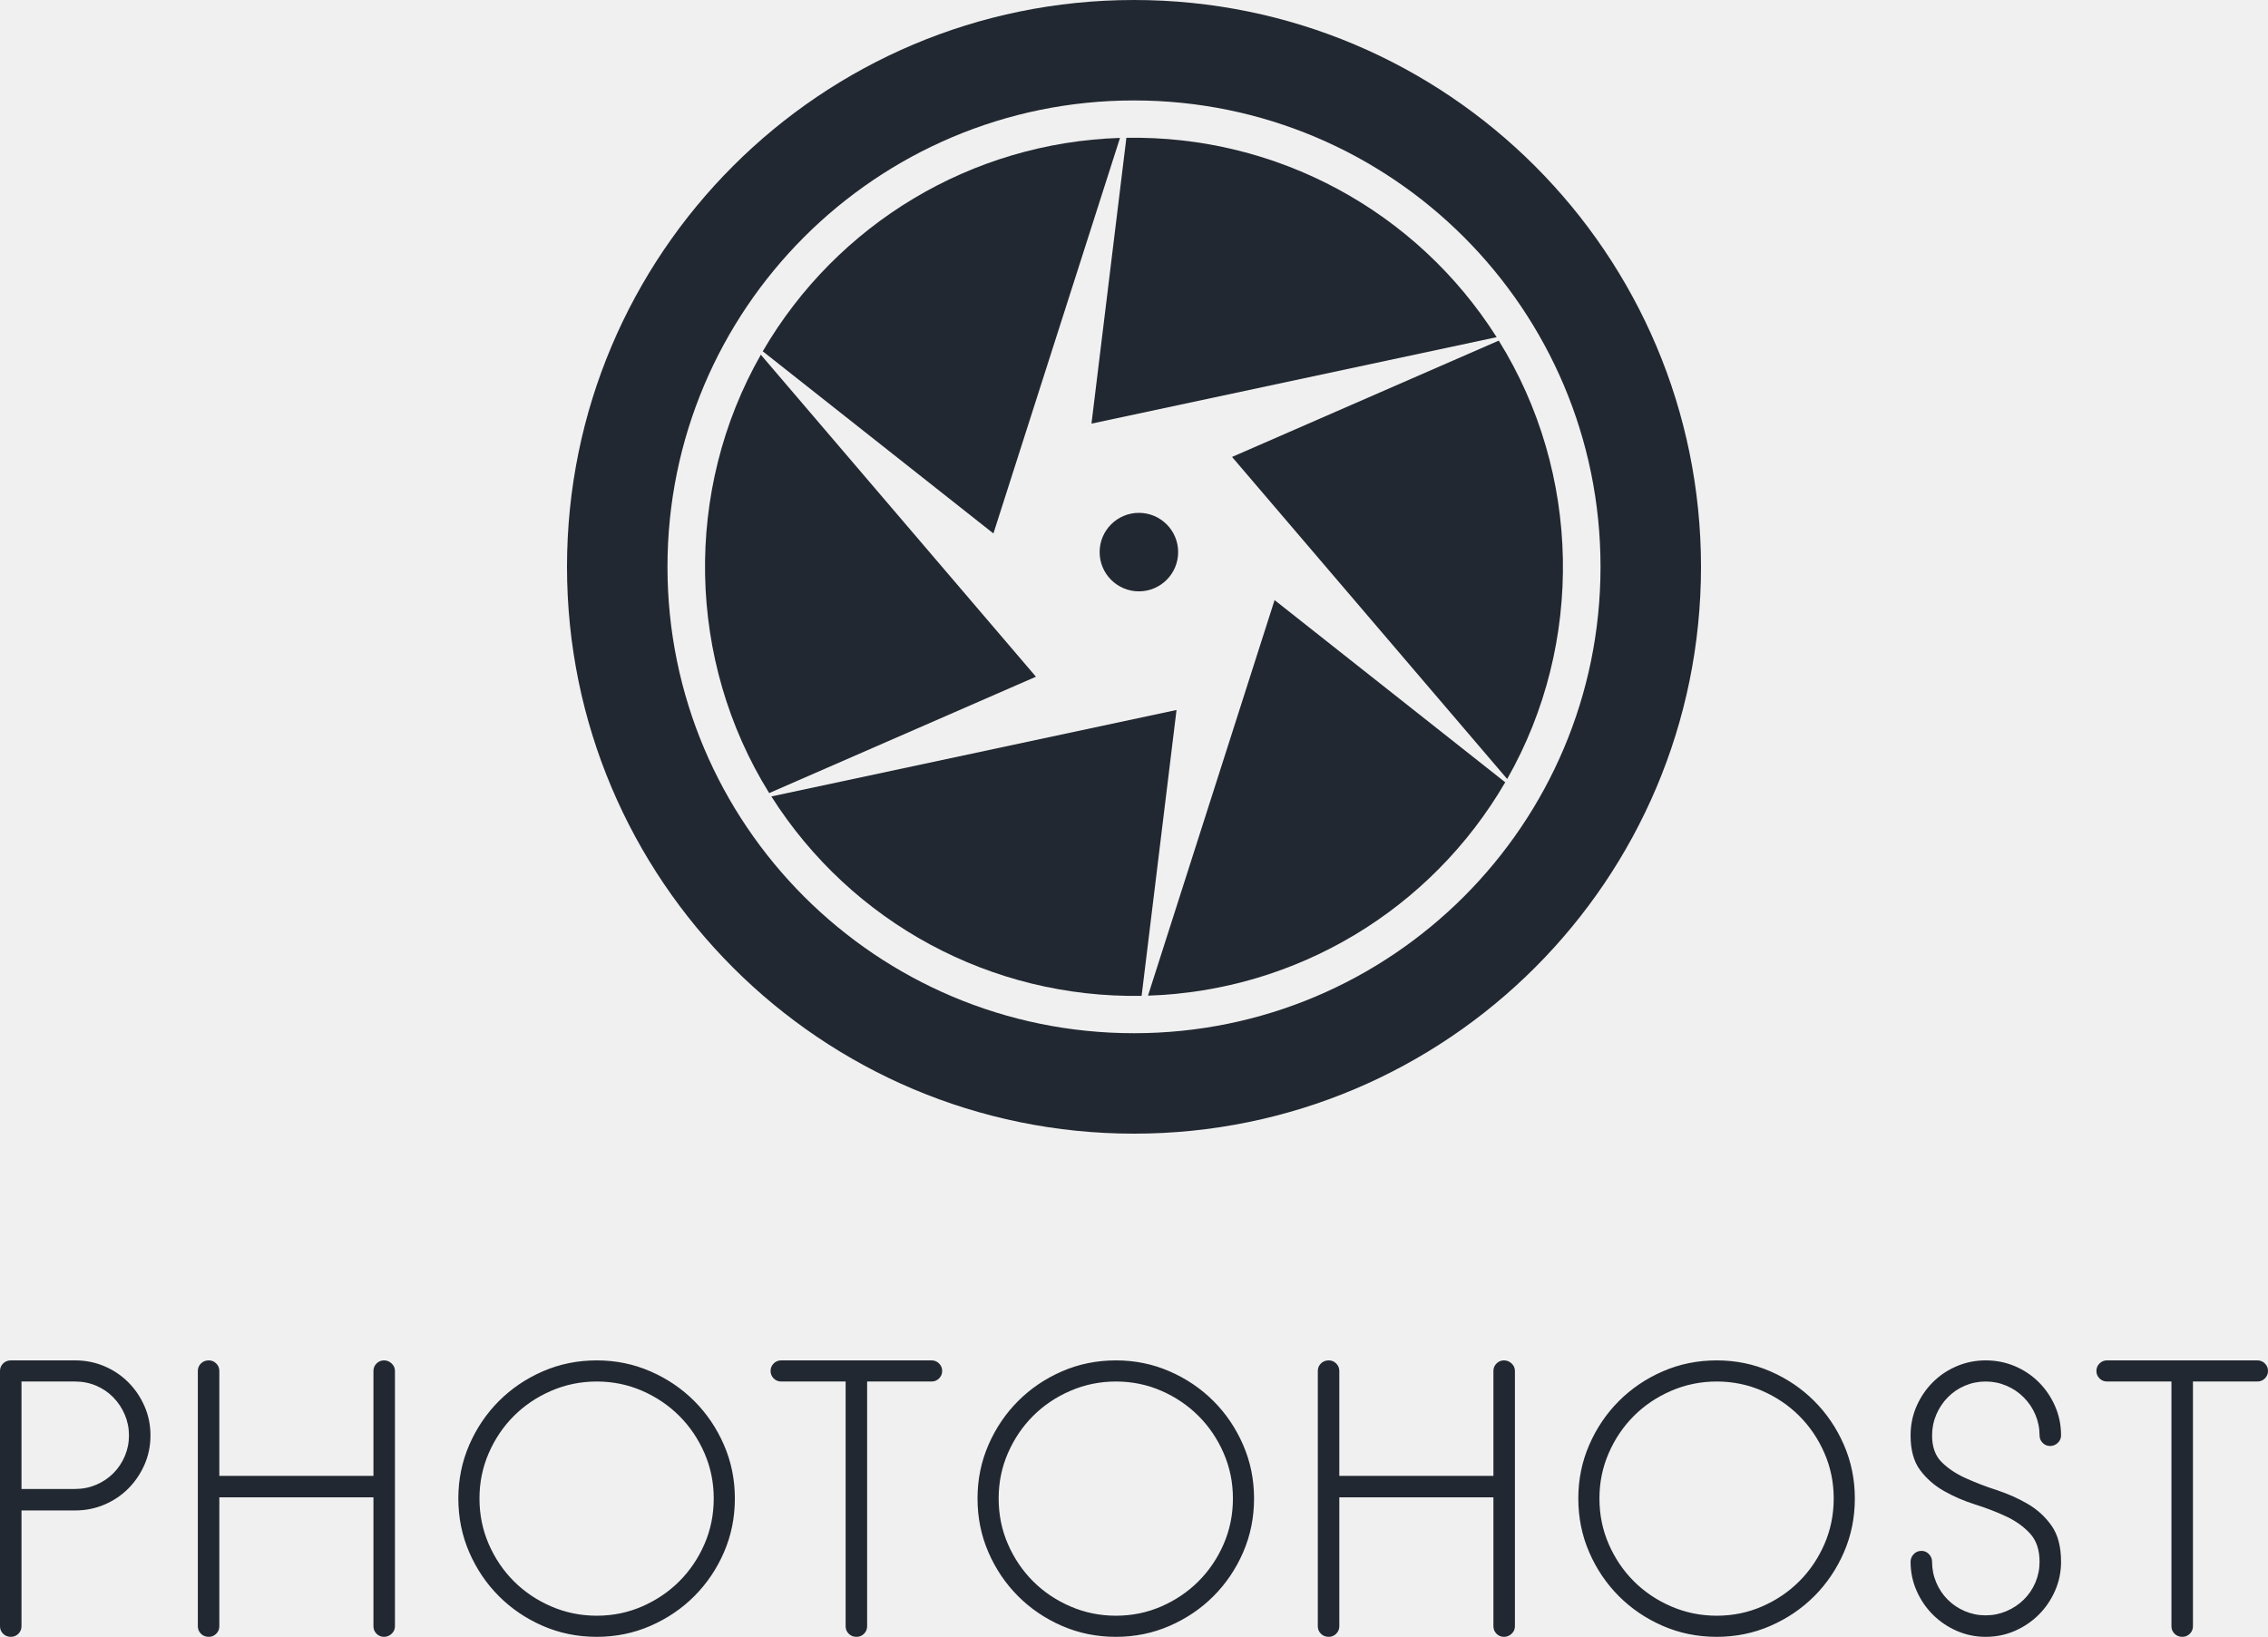
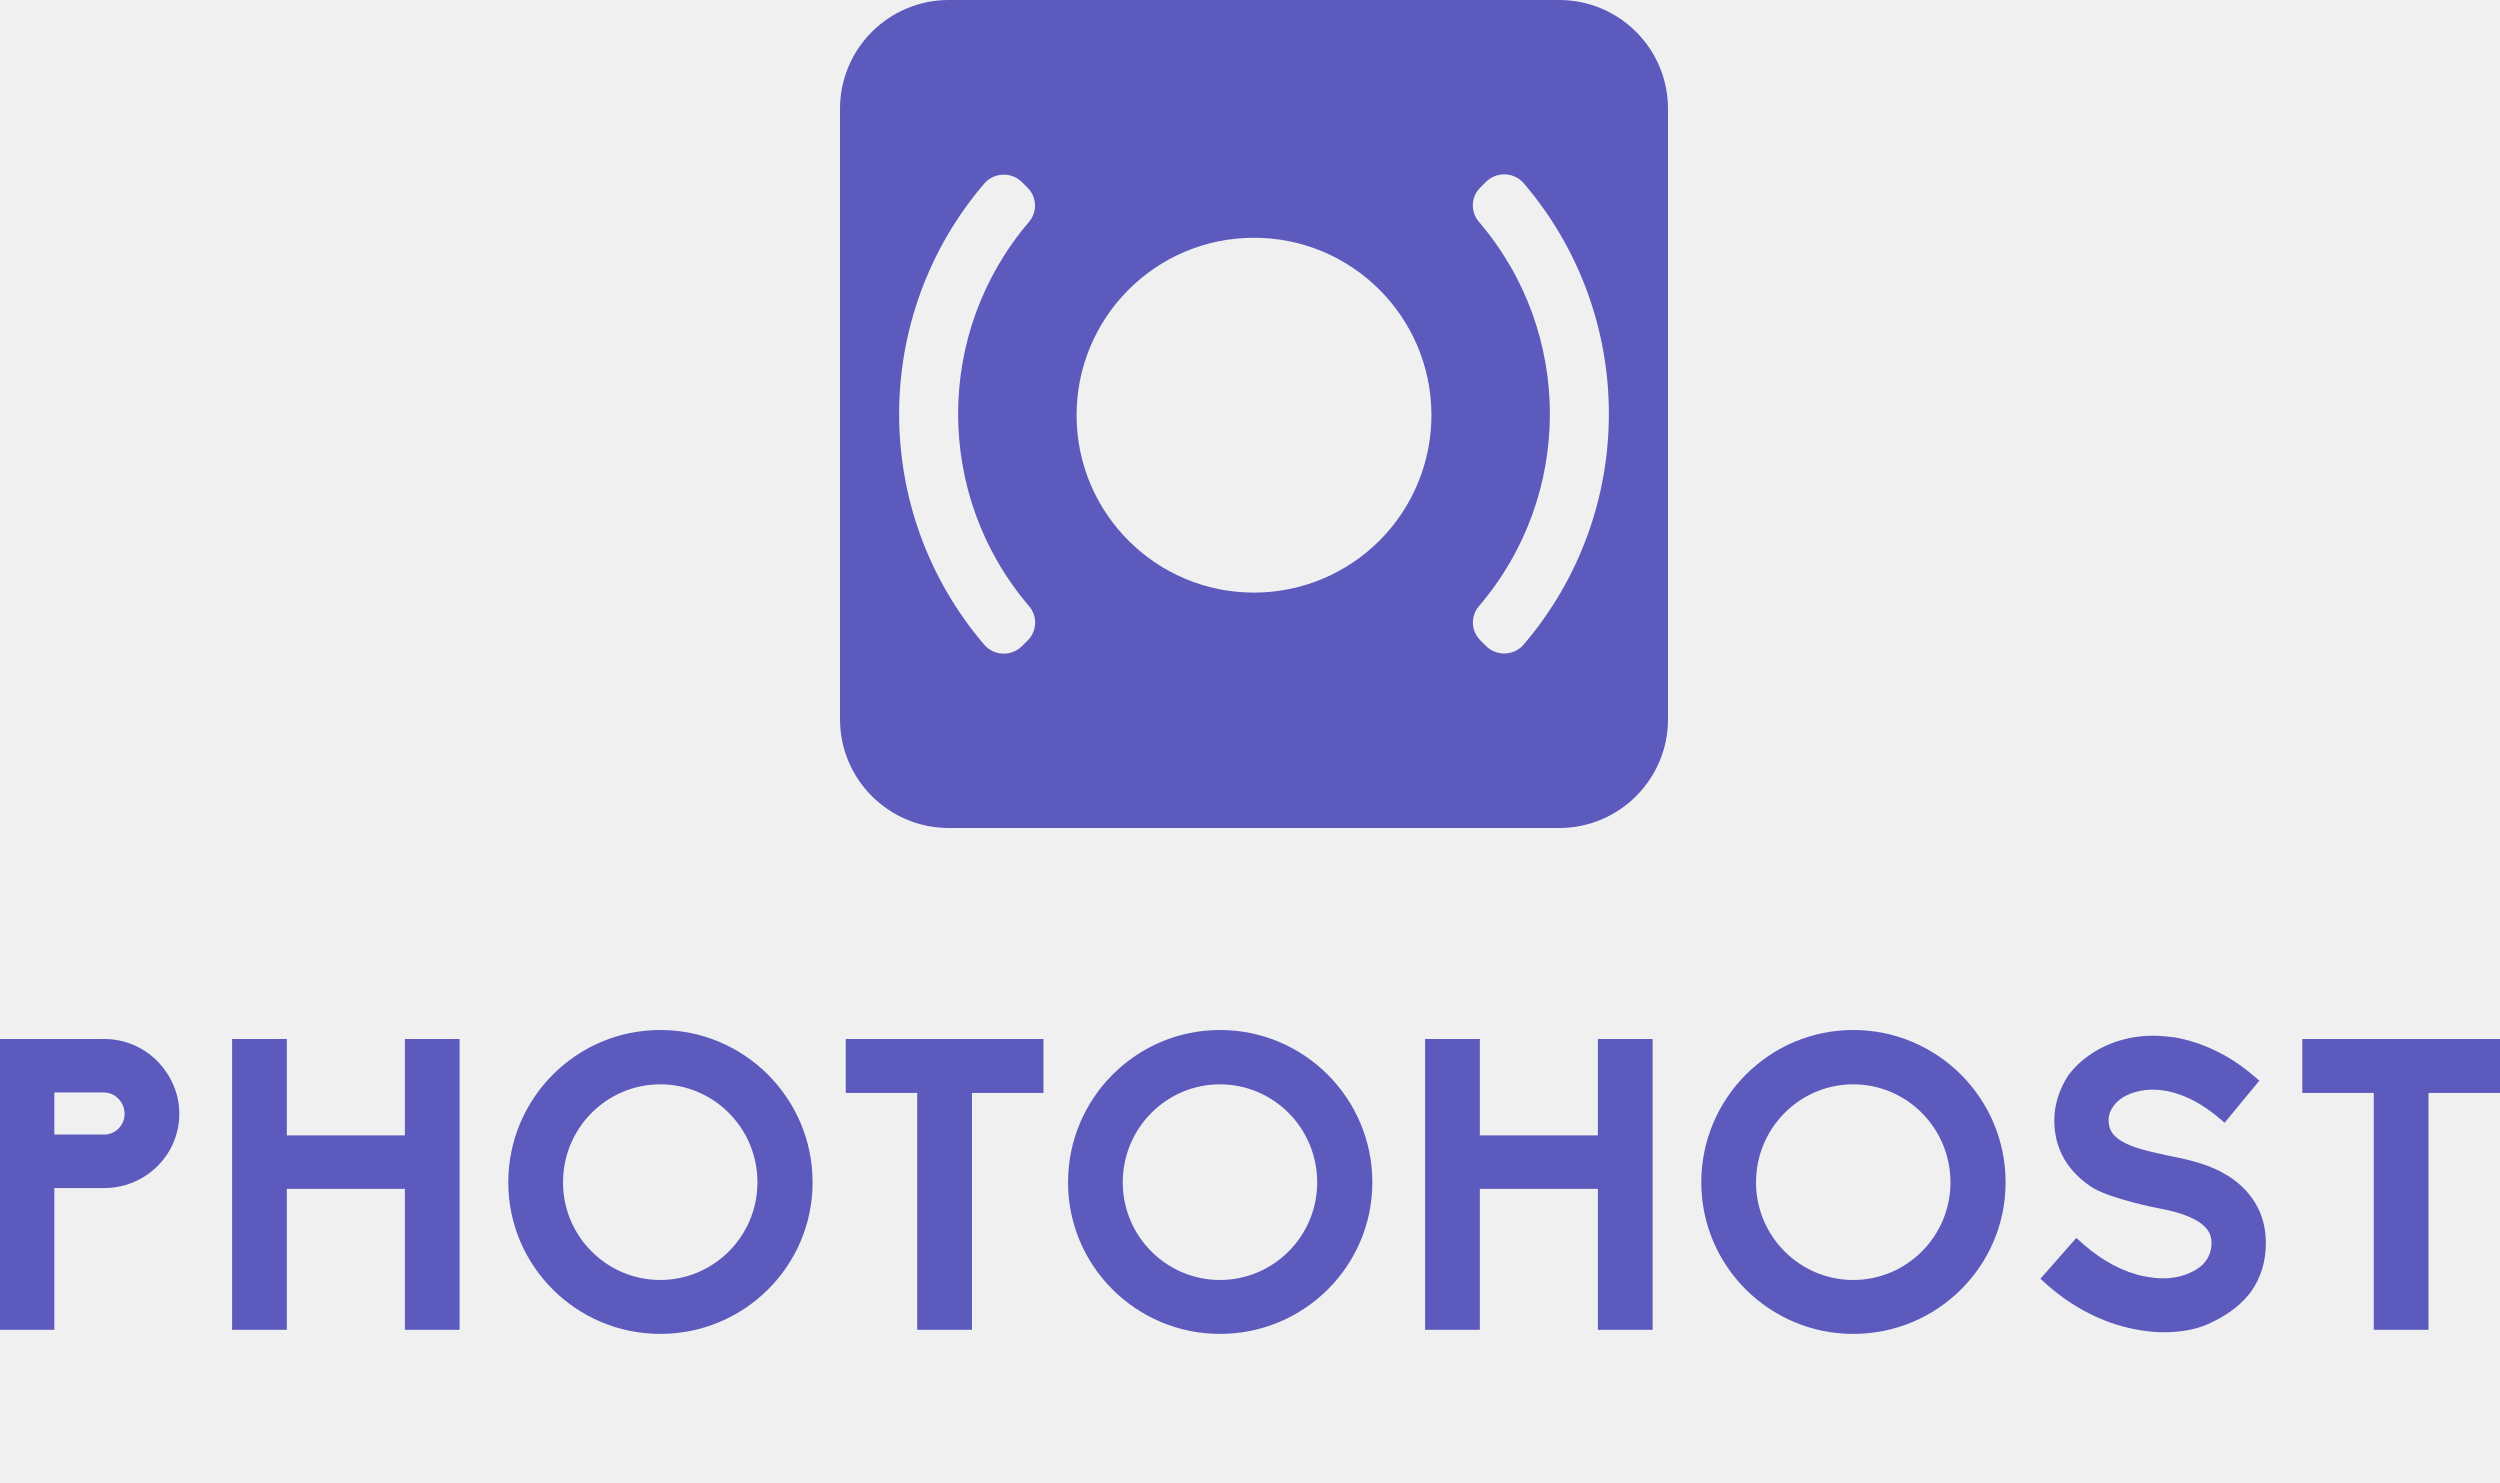
- <svg xmlns="http://www.w3.org/2000/svg" width="200" height="144.386" viewBox="0 0 200 144.386" class="css-1j8o68f">
-   <defs id="SvgjsDefs2066" />
-   <g id="SvgjsG2067" featurekey="ZxbabI-0" transform="matrix(4.360338,0,0,4.360338,50,0)" fill="#222831">
-     <defs />
-     <g>
-       <path class="fil0" d="M11.566 10.375c0.438,0 0.794,0.355 0.794,0.794 0,0.438 -0.355,0.794 -0.794,0.794 -0.438,0 -0.794,-0.355 -0.794,-0.794 0,-0.438 0.355,-0.794 0.794,-0.794z" style="fill: #222831; fill-rule: nonzero;" />
-       <path class="fil0" d="M11.313 2.788l-0.706 5.782 8.194 -1.749c-1.626,-2.562 -4.454,-4.087 -7.489,-4.033z" style="fill: #222831; fill-rule: nonzero;" />
-       <path class="fil0" d="M3.959 7.107l4.665 3.685 2.56 -8.002c-3.001,0.096 -5.722,1.734 -7.225,4.317z" style="fill: #222831; fill-rule: nonzero;" />
-       <path class="fil0" d="M4.089 16.044l5.395 -2.354 -5.564 -6.514c-1.564,2.744 -1.498,6.185 0.169,8.868z" style="fill: #222831; fill-rule: nonzero;" />
-       <path class="fil0" d="M11.621 20.146l0.706 -5.783 -8.194 1.749c1.627,2.563 4.453,4.087 7.489,4.034z" style="fill: #222831; fill-rule: nonzero;" />
-       <path class="fil0" d="M18.975 15.826l-4.665 -3.686 -2.56 8.002c3.002,-0.096 5.722,-1.734 7.225,-4.317z" style="fill: #222831; fill-rule: nonzero;" />
-       <path class="fil0" d="M18.845 6.89l-5.395 2.354 5.564 6.515c1.563,-2.744 1.498,-6.186 -0.17,-8.868z" style="fill: #222831; fill-rule: nonzero;" />
-       <path class="fil0" d="M11.467 0c6.333,0 11.467,5.134 11.467,11.467 0,6.333 -5.134,11.467 -11.467,11.467 -6.333,0 -11.467,-5.134 -11.467,-11.467 0,-6.333 5.134,-11.467 11.467,-11.467zm0 2.032c-5.211,0 -9.435,4.224 -9.435,9.435 0,5.211 4.224,9.435 9.435,9.435 5.211,0 9.435,-4.224 9.435,-9.435 0,-5.211 -4.224,-9.435 -9.435,-9.435z" style="fill: #222831; fill-rule: nonzero;" />
+ <svg xmlns="http://www.w3.org/2000/svg" width="250" height="148.204" viewBox="0 0 250 148.204" class="css-1j8o68f">
+   <defs id="SvgjsDefs2182" />
+   <g id="SvgjsG2183" transform="matrix(1.478571,0,0,1.478571,78.08571,-5.914286)" fill="#5C5ABC">
+     <g fill="#5C5ABC">
+       <path d="M52.64,4H11.36A7.36,7.36,0,0,0,4,11.36V52.64A7.36,7.36,0,0,0,11.36,60H52.64A7.36,7.36,0,0,0,60,52.64V11.36A7.36,7.36,0,0,0,52.64,4ZM16.79,45a1.7,1.7,0,0,1-.09,2.31l-.39.39a1.75,1.75,0,0,1-2.55-.09,24,24,0,0,1,0-31.2,1.75,1.75,0,0,1,2.55-.09l.39.39A1.7,1.7,0,0,1,16.79,19a20,20,0,0,0,0,26ZM32,44.08A12,12,0,1,1,44,32,12,12,0,0,1,32,44.08ZM50.24,47.6a1.75,1.75,0,0,1-2.55.09l-.39-.39A1.7,1.7,0,0,1,47.21,45a20,20,0,0,0,0-26,1.7,1.7,0,0,1,.09-2.31l.39-.39a1.75,1.75,0,0,1,2.55.09,24,24,0,0,1,0,31.2Z" fill="#5C5ABC" />
    </g>
  </g>
-   <g id="SvgjsG2068" featurekey="91VAEh-0" transform="matrix(1.606425,0,0,1.606425,-3.148561,112.2571)" fill="#222831">
-     <path d="M10.22 8.94 c0 0.573 -0.11 1.11 -0.33 1.61 s-0.517 0.937 -0.89 1.31 s-0.81 0.667 -1.31 0.88 s-1.037 0.32 -1.61 0.32 l-2.94 0 l0 6.36 c0 0.16 -0.057 0.297 -0.17 0.41 s-0.25 0.17 -0.41 0.17 c-0.173 0 -0.317 -0.057 -0.43 -0.17 s-0.17 -0.25 -0.17 -0.41 l0 -14.02 c0 -0.16 0.057 -0.297 0.17 -0.41 s0.257 -0.17 0.43 -0.17 l3.52 0 c0.573 0 1.11 0.107 1.61 0.32 s0.937 0.507 1.31 0.88 s0.67 0.81 0.89 1.31 s0.33 1.037 0.33 1.61 z M9.04 8.94 c0 -0.4 -0.077 -0.78 -0.23 -1.14 s-0.363 -0.677 -0.63 -0.95 s-0.58 -0.487 -0.94 -0.64 s-0.747 -0.23 -1.16 -0.23 l-2.94 0 l0 5.9 l2.94 0 c0.413 0 0.8 -0.077 1.16 -0.23 s0.673 -0.363 0.94 -0.63 s0.477 -0.58 0.63 -0.94 s0.23 -0.74 0.23 -1.14 z M23.64 19.42 c0 0.16 -0.06 0.297 -0.18 0.41 s-0.26 0.17 -0.42 0.17 s-0.297 -0.057 -0.41 -0.17 s-0.17 -0.25 -0.17 -0.41 l0 -7.08 l-8.46 0 l0 7.08 c0 0.16 -0.057 0.297 -0.17 0.41 s-0.25 0.17 -0.41 0.17 c-0.173 0 -0.317 -0.057 -0.43 -0.17 s-0.17 -0.25 -0.17 -0.41 l0 -14.02 c0 -0.16 0.057 -0.297 0.17 -0.41 s0.257 -0.17 0.43 -0.17 c0.16 0 0.297 0.057 0.41 0.17 s0.17 0.25 0.17 0.41 l0 5.76 l8.46 0 l0 -5.76 c0 -0.16 0.057 -0.297 0.17 -0.41 s0.25 -0.17 0.41 -0.17 s0.3 0.057 0.42 0.17 s0.18 0.25 0.18 0.41 l0 14.02 z M42.3 12.4 c0 1.053 -0.2 2.04 -0.6 2.96 s-0.943 1.723 -1.63 2.41 s-1.49 1.23 -2.41 1.63 s-1.9 0.6 -2.94 0.6 c-1.053 0 -2.04 -0.2 -2.96 -0.6 s-1.723 -0.943 -2.41 -1.63 s-1.23 -1.49 -1.63 -2.41 s-0.6 -1.907 -0.6 -2.96 c0 -1.04 0.2 -2.02 0.6 -2.94 s0.943 -1.723 1.63 -2.41 s1.49 -1.23 2.41 -1.63 s1.907 -0.6 2.96 -0.6 c1.04 0 2.02 0.2 2.94 0.6 s1.723 0.943 2.41 1.63 s1.23 1.49 1.63 2.41 s0.6 1.9 0.6 2.94 z M41.14 12.4 c0 -0.88 -0.17 -1.71 -0.51 -2.49 s-0.8 -1.46 -1.38 -2.04 s-1.26 -1.04 -2.04 -1.38 s-1.61 -0.51 -2.49 -0.51 s-1.713 0.17 -2.5 0.51 s-1.47 0.8 -2.05 1.38 s-1.04 1.26 -1.38 2.04 s-0.51 1.61 -0.51 2.49 c0 0.893 0.17 1.73 0.51 2.51 s0.8 1.46 1.38 2.04 s1.263 1.04 2.05 1.38 s1.62 0.51 2.5 0.51 s1.71 -0.17 2.49 -0.51 s1.46 -0.8 2.04 -1.38 s1.04 -1.26 1.38 -2.04 s0.51 -1.617 0.51 -2.51 z M53.68 5.4 c0 0.16 -0.057 0.297 -0.17 0.41 s-0.25 0.17 -0.41 0.17 l-3.54 0 l0 13.44 c0 0.16 -0.057 0.297 -0.17 0.41 s-0.25 0.17 -0.41 0.17 c-0.173 0 -0.317 -0.057 -0.43 -0.17 s-0.17 -0.25 -0.17 -0.41 l0 -13.44 l-3.54 0 c-0.16 0 -0.297 -0.057 -0.41 -0.17 s-0.17 -0.25 -0.17 -0.41 s0.057 -0.297 0.17 -0.41 s0.25 -0.17 0.41 -0.17 l8.26 0 c0.16 0 0.297 0.057 0.41 0.17 s0.17 0.25 0.17 0.41 z M70.8 12.4 c0 1.053 -0.2 2.04 -0.6 2.96 s-0.943 1.723 -1.63 2.41 s-1.49 1.23 -2.41 1.63 s-1.9 0.6 -2.94 0.6 c-1.053 0 -2.04 -0.2 -2.96 -0.6 s-1.723 -0.943 -2.41 -1.63 s-1.23 -1.49 -1.63 -2.41 s-0.6 -1.907 -0.6 -2.96 c0 -1.04 0.2 -2.02 0.6 -2.94 s0.943 -1.723 1.63 -2.41 s1.49 -1.23 2.41 -1.63 s1.907 -0.6 2.96 -0.6 c1.04 0 2.02 0.2 2.94 0.6 s1.723 0.943 2.41 1.63 s1.23 1.49 1.63 2.41 s0.6 1.9 0.6 2.94 z M69.64 12.4 c0 -0.88 -0.17 -1.71 -0.51 -2.49 s-0.8 -1.46 -1.38 -2.04 s-1.26 -1.04 -2.04 -1.38 s-1.61 -0.51 -2.49 -0.51 s-1.713 0.17 -2.5 0.51 s-1.47 0.8 -2.05 1.38 s-1.04 1.26 -1.38 2.04 s-0.51 1.61 -0.51 2.49 c0 0.893 0.17 1.73 0.51 2.51 s0.8 1.46 1.38 2.04 s1.263 1.04 2.05 1.38 s1.62 0.51 2.5 0.51 s1.71 -0.17 2.49 -0.51 s1.46 -0.8 2.04 -1.38 s1.04 -1.26 1.38 -2.04 s0.51 -1.617 0.51 -2.51 z M85.12 19.42 c0 0.16 -0.06 0.297 -0.18 0.41 s-0.26 0.17 -0.42 0.17 s-0.297 -0.057 -0.41 -0.17 s-0.17 -0.25 -0.17 -0.41 l0 -7.08 l-8.46 0 l0 7.08 c0 0.16 -0.057 0.297 -0.17 0.41 s-0.25 0.17 -0.41 0.17 c-0.173 0 -0.317 -0.057 -0.43 -0.17 s-0.17 -0.25 -0.17 -0.41 l0 -14.02 c0 -0.16 0.057 -0.297 0.17 -0.41 s0.257 -0.17 0.43 -0.17 c0.16 0 0.297 0.057 0.41 0.17 s0.17 0.25 0.17 0.41 l0 5.76 l8.46 0 l0 -5.76 c0 -0.16 0.057 -0.297 0.17 -0.41 s0.25 -0.17 0.41 -0.17 s0.3 0.057 0.42 0.17 s0.18 0.25 0.18 0.41 l0 14.02 z M103.78 12.4 c0 1.053 -0.2 2.04 -0.6 2.96 s-0.943 1.723 -1.63 2.41 s-1.49 1.23 -2.41 1.63 s-1.9 0.6 -2.94 0.6 c-1.053 0 -2.04 -0.2 -2.96 -0.6 s-1.723 -0.943 -2.41 -1.63 s-1.23 -1.49 -1.63 -2.41 s-0.6 -1.907 -0.6 -2.96 c0 -1.04 0.2 -2.02 0.6 -2.94 s0.943 -1.723 1.63 -2.41 s1.49 -1.23 2.41 -1.63 s1.907 -0.6 2.96 -0.6 c1.04 0 2.02 0.2 2.94 0.6 s1.723 0.943 2.41 1.63 s1.23 1.49 1.63 2.41 s0.6 1.9 0.6 2.94 z M102.62 12.4 c0 -0.88 -0.17 -1.71 -0.51 -2.49 s-0.8 -1.46 -1.38 -2.04 s-1.26 -1.04 -2.04 -1.38 s-1.61 -0.51 -2.49 -0.51 s-1.713 0.17 -2.5 0.51 s-1.47 0.8 -2.05 1.38 s-1.04 1.26 -1.38 2.04 s-0.51 1.61 -0.51 2.49 c0 0.893 0.17 1.73 0.51 2.51 s0.8 1.46 1.38 2.04 s1.263 1.04 2.05 1.38 s1.62 0.51 2.5 0.51 s1.71 -0.17 2.49 -0.51 s1.46 -0.8 2.04 -1.38 s1.04 -1.26 1.38 -2.04 s0.51 -1.617 0.51 -2.51 z M115.1 15.88 c0 0.56 -0.11 1.09 -0.33 1.59 s-0.517 0.937 -0.89 1.31 s-0.81 0.67 -1.31 0.89 s-1.037 0.33 -1.61 0.33 c-0.56 0 -1.09 -0.11 -1.59 -0.33 s-0.937 -0.517 -1.31 -0.89 s-0.67 -0.81 -0.89 -1.31 s-0.33 -1.03 -0.33 -1.59 c0 -0.16 0.057 -0.3 0.17 -0.42 s0.257 -0.18 0.43 -0.18 c0.16 0 0.297 0.06 0.41 0.18 s0.17 0.26 0.17 0.42 c0 0.4 0.077 0.78 0.23 1.14 s0.363 0.673 0.63 0.94 s0.58 0.477 0.94 0.63 s0.74 0.23 1.14 0.23 s0.78 -0.077 1.14 -0.23 s0.677 -0.363 0.95 -0.63 s0.487 -0.58 0.64 -0.94 s0.23 -0.74 0.23 -1.14 c0 -0.653 -0.173 -1.17 -0.52 -1.55 s-0.783 -0.693 -1.31 -0.94 s-1.097 -0.467 -1.71 -0.66 s-1.183 -0.44 -1.71 -0.74 s-0.963 -0.683 -1.31 -1.15 s-0.52 -1.1 -0.52 -1.9 c0 -0.573 0.11 -1.11 0.33 -1.61 s0.517 -0.937 0.89 -1.31 s0.81 -0.667 1.31 -0.88 s1.03 -0.32 1.59 -0.32 c0.573 0 1.11 0.107 1.61 0.32 s0.937 0.507 1.31 0.88 s0.67 0.81 0.89 1.31 s0.33 1.037 0.33 1.61 c0 0.16 -0.06 0.297 -0.18 0.41 s-0.26 0.17 -0.42 0.17 s-0.297 -0.057 -0.41 -0.17 s-0.17 -0.25 -0.17 -0.41 c0 -0.4 -0.077 -0.78 -0.23 -1.14 s-0.367 -0.677 -0.64 -0.95 s-0.59 -0.487 -0.95 -0.64 s-0.74 -0.23 -1.14 -0.23 s-0.78 0.077 -1.14 0.23 s-0.673 0.367 -0.94 0.64 s-0.477 0.59 -0.63 0.95 s-0.23 0.74 -0.23 1.14 c0 0.627 0.173 1.113 0.52 1.46 s0.783 0.64 1.31 0.88 s1.097 0.46 1.71 0.66 s1.183 0.453 1.71 0.76 s0.963 0.707 1.31 1.2 s0.52 1.153 0.52 1.98 z M126.46 5.4 c0 0.16 -0.057 0.297 -0.17 0.41 s-0.25 0.17 -0.41 0.17 l-3.54 0 l0 13.44 c0 0.16 -0.057 0.297 -0.17 0.41 s-0.25 0.17 -0.41 0.17 c-0.173 0 -0.317 -0.057 -0.43 -0.17 s-0.17 -0.25 -0.17 -0.41 l0 -13.44 l-3.54 0 c-0.16 0 -0.297 -0.057 -0.41 -0.17 s-0.17 -0.25 -0.17 -0.41 s0.057 -0.297 0.17 -0.41 s0.25 -0.17 0.41 -0.17 l8.26 0 c0.16 0 0.297 0.057 0.41 0.17 s0.17 0.25 0.17 0.41 z" />
+   <g id="SvgjsG2184" transform="matrix(1.021175,0,0,1.021175,-3.063525,92.1347)" fill="#FFFFFF">
+     <path d="M8.32 40 l-5.32 0 l0 -28.48 l10.2 0 c1.96 0 3.8 0.76 5.2 2.16 c1.36 1.4 2.16 3.2 2.16 5.16 c0 4.04 -3.32 7.28 -7.36 7.28 l-4.88 0 l0 13.88 z M8.32 20.88 l4.88 0 c1.12 0 2 -0.92 2 -2.04 s-0.92 -2.08 -2 -2.08 l-4.88 0 l0 4.12 z M48.007 40 l-5.36 0 l0 -13.8 l-11.56 0 l0 13.8 l-5.36 0 l0 -28.48 l5.36 0 l0 9.44 l11.56 0 l0 -9.44 l5.36 0 l0 28.48 z M67.654 40.4 c-8.2 0 -14.88 -6.64 -14.88 -14.84 c0 -8.24 6.68 -14.92 14.88 -14.92 c8.24 0 14.92 6.68 14.92 14.92 c0 8.2 -6.68 14.84 -14.92 14.84 z M67.654 15.96 c-5.24 0 -9.52 4.28 -9.52 9.6 c0 5.28 4.28 9.56 9.52 9.56 s9.52 -4.28 9.52 -9.56 c0 -5.32 -4.28 -9.6 -9.52 -9.6 z M98.181 40 l-5.36 0 l0 -23.2 l-7 0 l0 -5.28 l19.36 0 l0 5.28 l-7 0 l0 23.2 z M122.468 40.4 c-8.2 0 -14.88 -6.64 -14.88 -14.84 c0 -8.24 6.68 -14.92 14.88 -14.92 c8.24 0 14.92 6.68 14.92 14.92 c0 8.2 -6.68 14.84 -14.92 14.84 z M122.468 15.96 c-5.24 0 -9.52 4.28 -9.52 9.6 c0 5.28 4.28 9.56 9.52 9.56 s9.52 -4.28 9.52 -9.56 c0 -5.32 -4.28 -9.6 -9.52 -9.6 z M164.835 40 l-5.36 0 l0 -13.8 l-11.56 0 l0 13.8 l-5.36 0 l0 -28.48 l5.36 0 l0 9.44 l11.56 0 l0 -9.44 l5.36 0 l0 28.48 z M184.482 40.4 c-8.2 0 -14.88 -6.64 -14.88 -14.84 c0 -8.24 6.68 -14.92 14.88 -14.92 c8.24 0 14.92 6.68 14.92 14.92 c0 8.2 -6.68 14.84 -14.92 14.84 z M184.482 15.96 c-5.24 0 -9.52 4.28 -9.52 9.6 c0 5.28 4.28 9.56 9.52 9.56 s9.52 -4.28 9.52 -9.56 c0 -5.32 -4.28 -9.6 -9.52 -9.6 z M214.809 40.24 c-0.92 0 -1.88 -0.12 -2.88 -0.32 c-2.96 -0.6 -5.84 -2.04 -8.36 -4.24 l-0.76 -0.68 l3.52 -4 l0.76 0.68 c1.84 1.6 3.88 2.68 5.88 3.08 l0.04 0 c0.6 0.12 1.2 0.2 1.8 0.2 c1 0 1.92 -0.2 2.68 -0.56 c0.96 -0.4 2.08 -1.28 2.08 -2.92 c0 -0.88 -0.44 -1.56 -1.36 -2.12 c-1.12 -0.68 -2.64 -1.04 -3.72 -1.24 c-0.48 -0.08 -4.56 -0.92 -6.44 -1.96 c-1.24 -0.76 -2.2 -1.72 -2.88 -2.84 c-0.68 -1.16 -1 -2.44 -1 -3.84 c0 -1.52 0.48 -3.04 1.4 -4.44 c0.88 -1.16 2.08 -2.12 3.52 -2.8 s3.04 -1.04 4.76 -1.04 c0.68 0 1.4 0.08 2.12 0.16 c2.64 0.48 5.24 1.68 7.52 3.6 l0.76 0.64 l-3.4 4.12 l-0.76 -0.64 c-2.6 -2.12 -4.84 -2.6 -6.28 -2.6 c-0.92 0 -1.76 0.2 -2.48 0.52 c-1.12 0.52 -1.84 1.48 -1.84 2.44 c0 0.88 0.32 1.44 1.08 1.96 s1.92 0.92 3.76 1.32 c0.24 0.04 0.56 0.12 0.88 0.2 c1.68 0.32 3.92 0.8 5.48 1.72 c1.36 0.72 2.4 1.72 3.12 2.88 s1.08 2.52 1.08 3.96 c0 1.8 -0.48 3.4 -1.44 4.76 c-0.84 1.16 -2.08 2.16 -3.72 2.96 c-1.4 0.72 -2.96 1.04 -4.92 1.04 z M240.816 40 l-5.36 0 l0 -23.2 l-7 0 l0 -5.28 l19.36 0 l0 5.28 l-7 0 l0 23.2 z" fill="#5C5ABC" />
  </g>
</svg>
